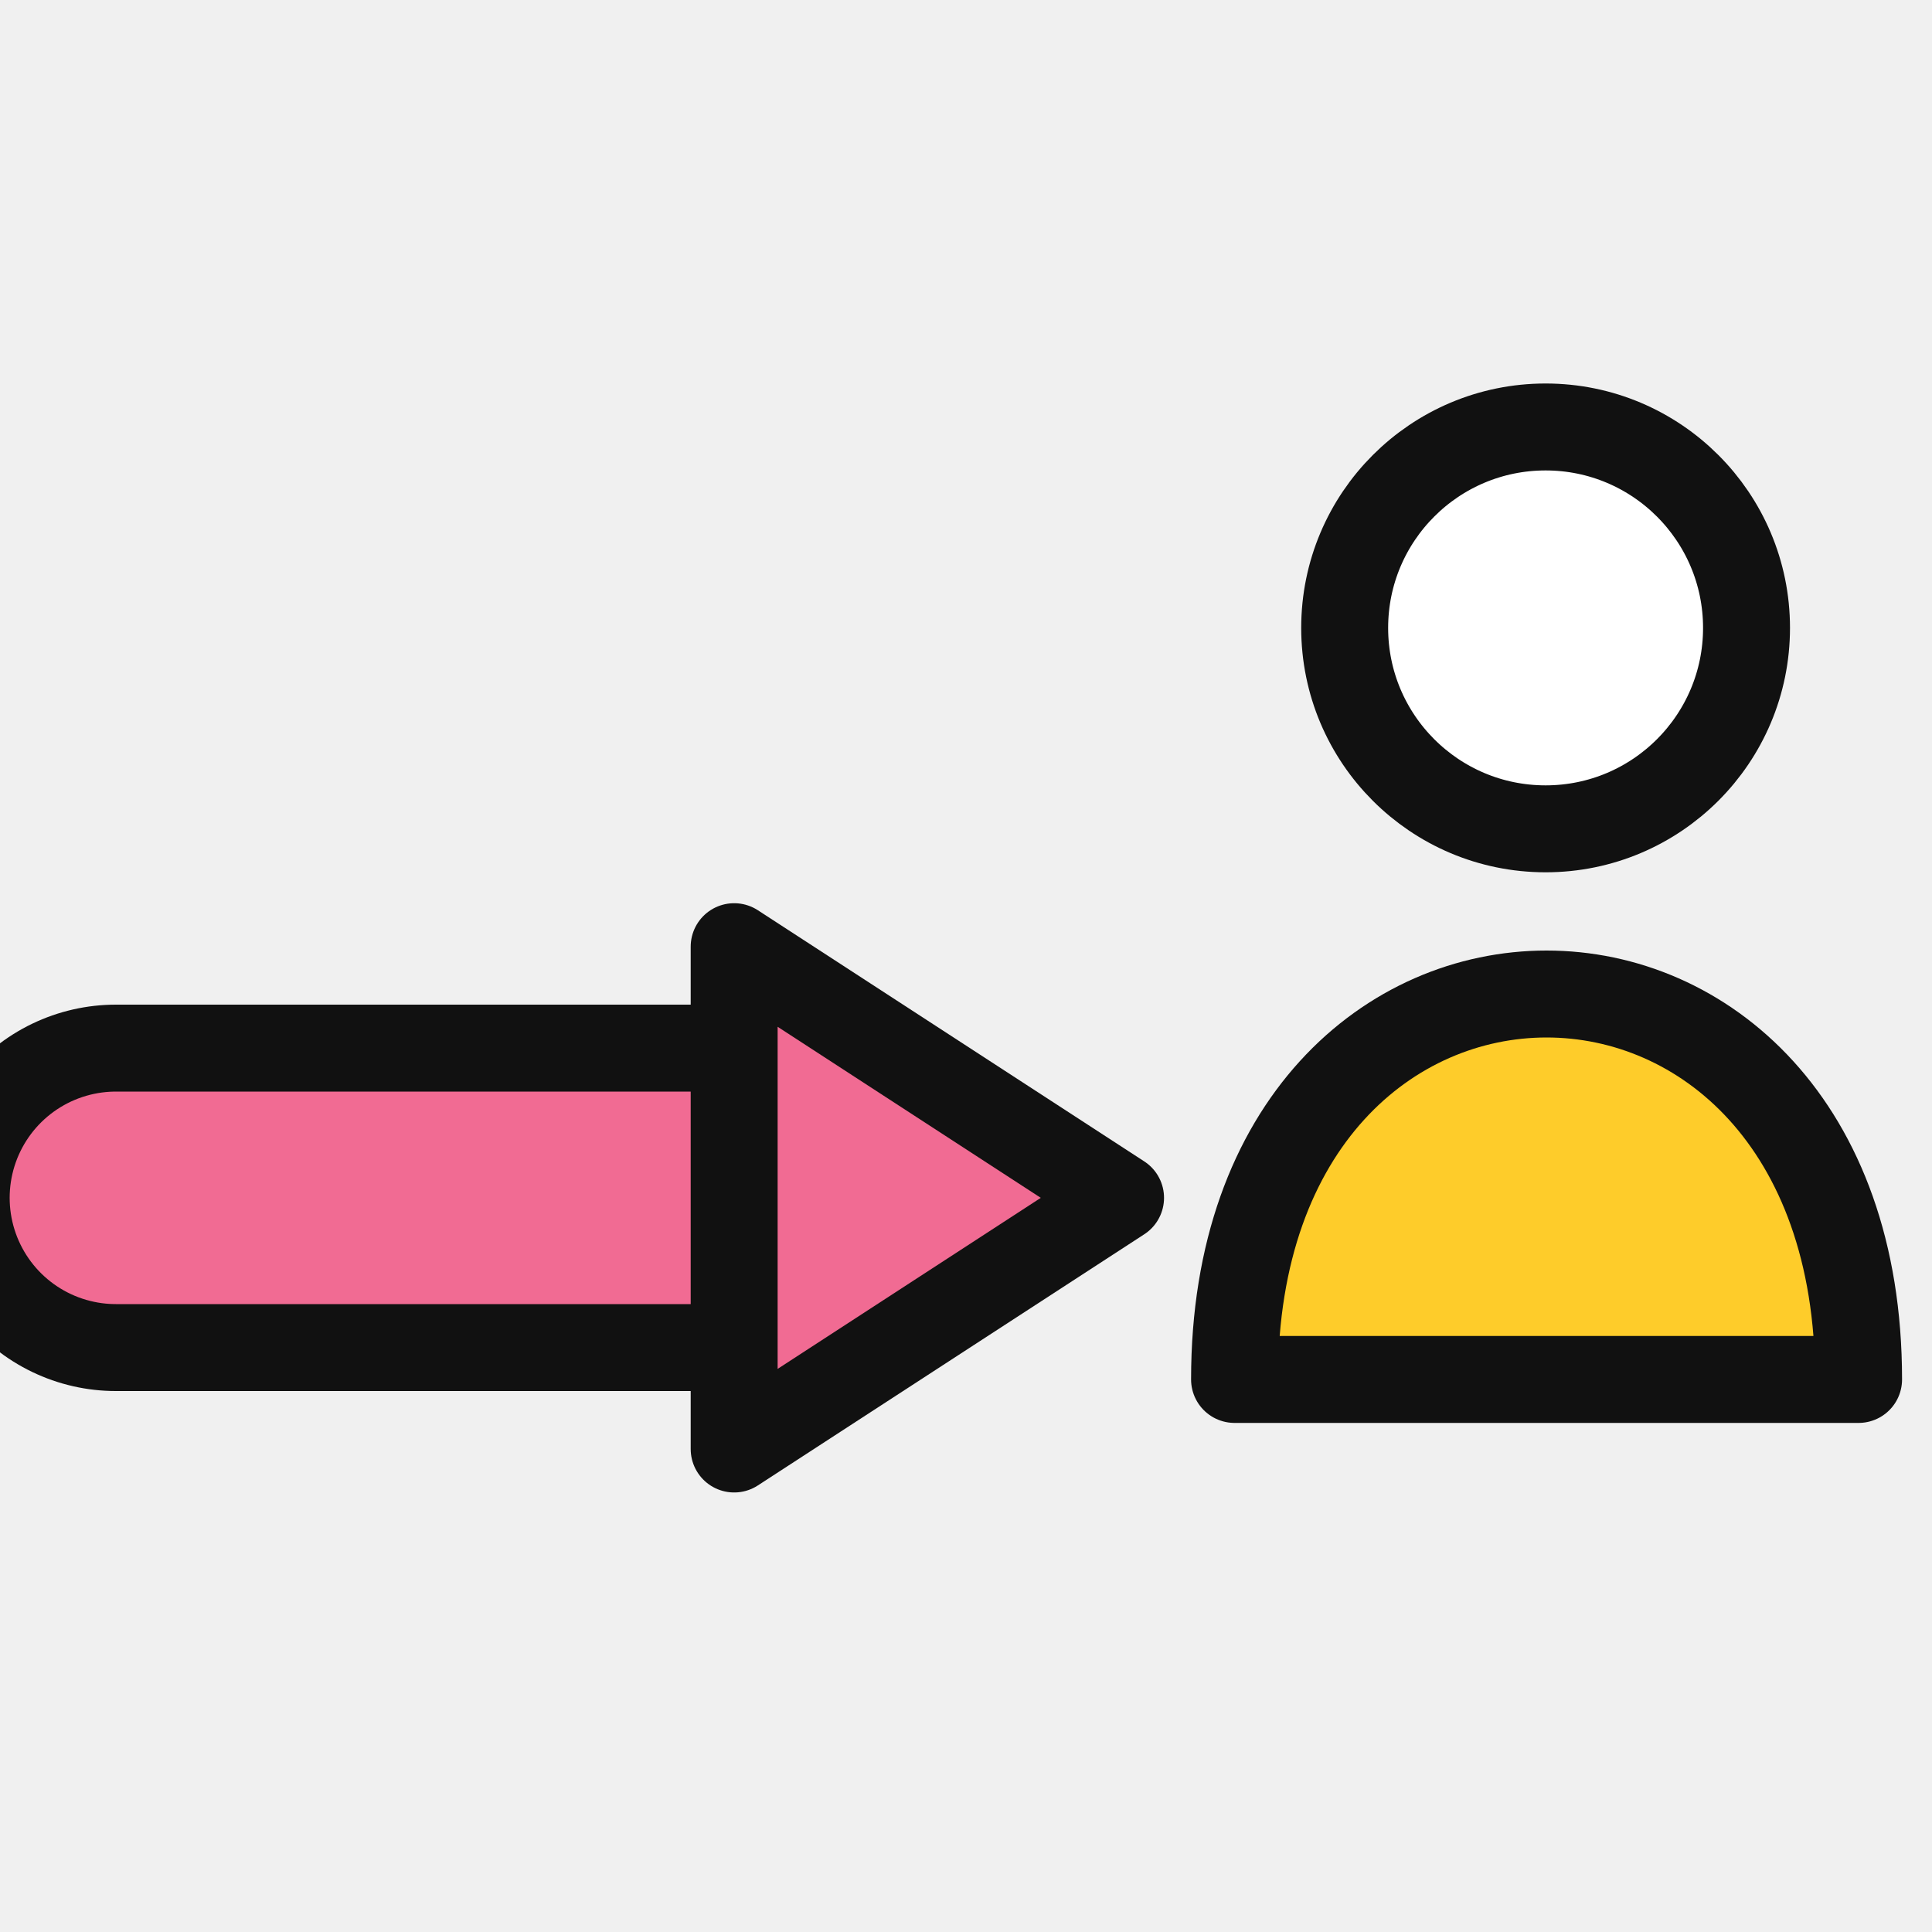
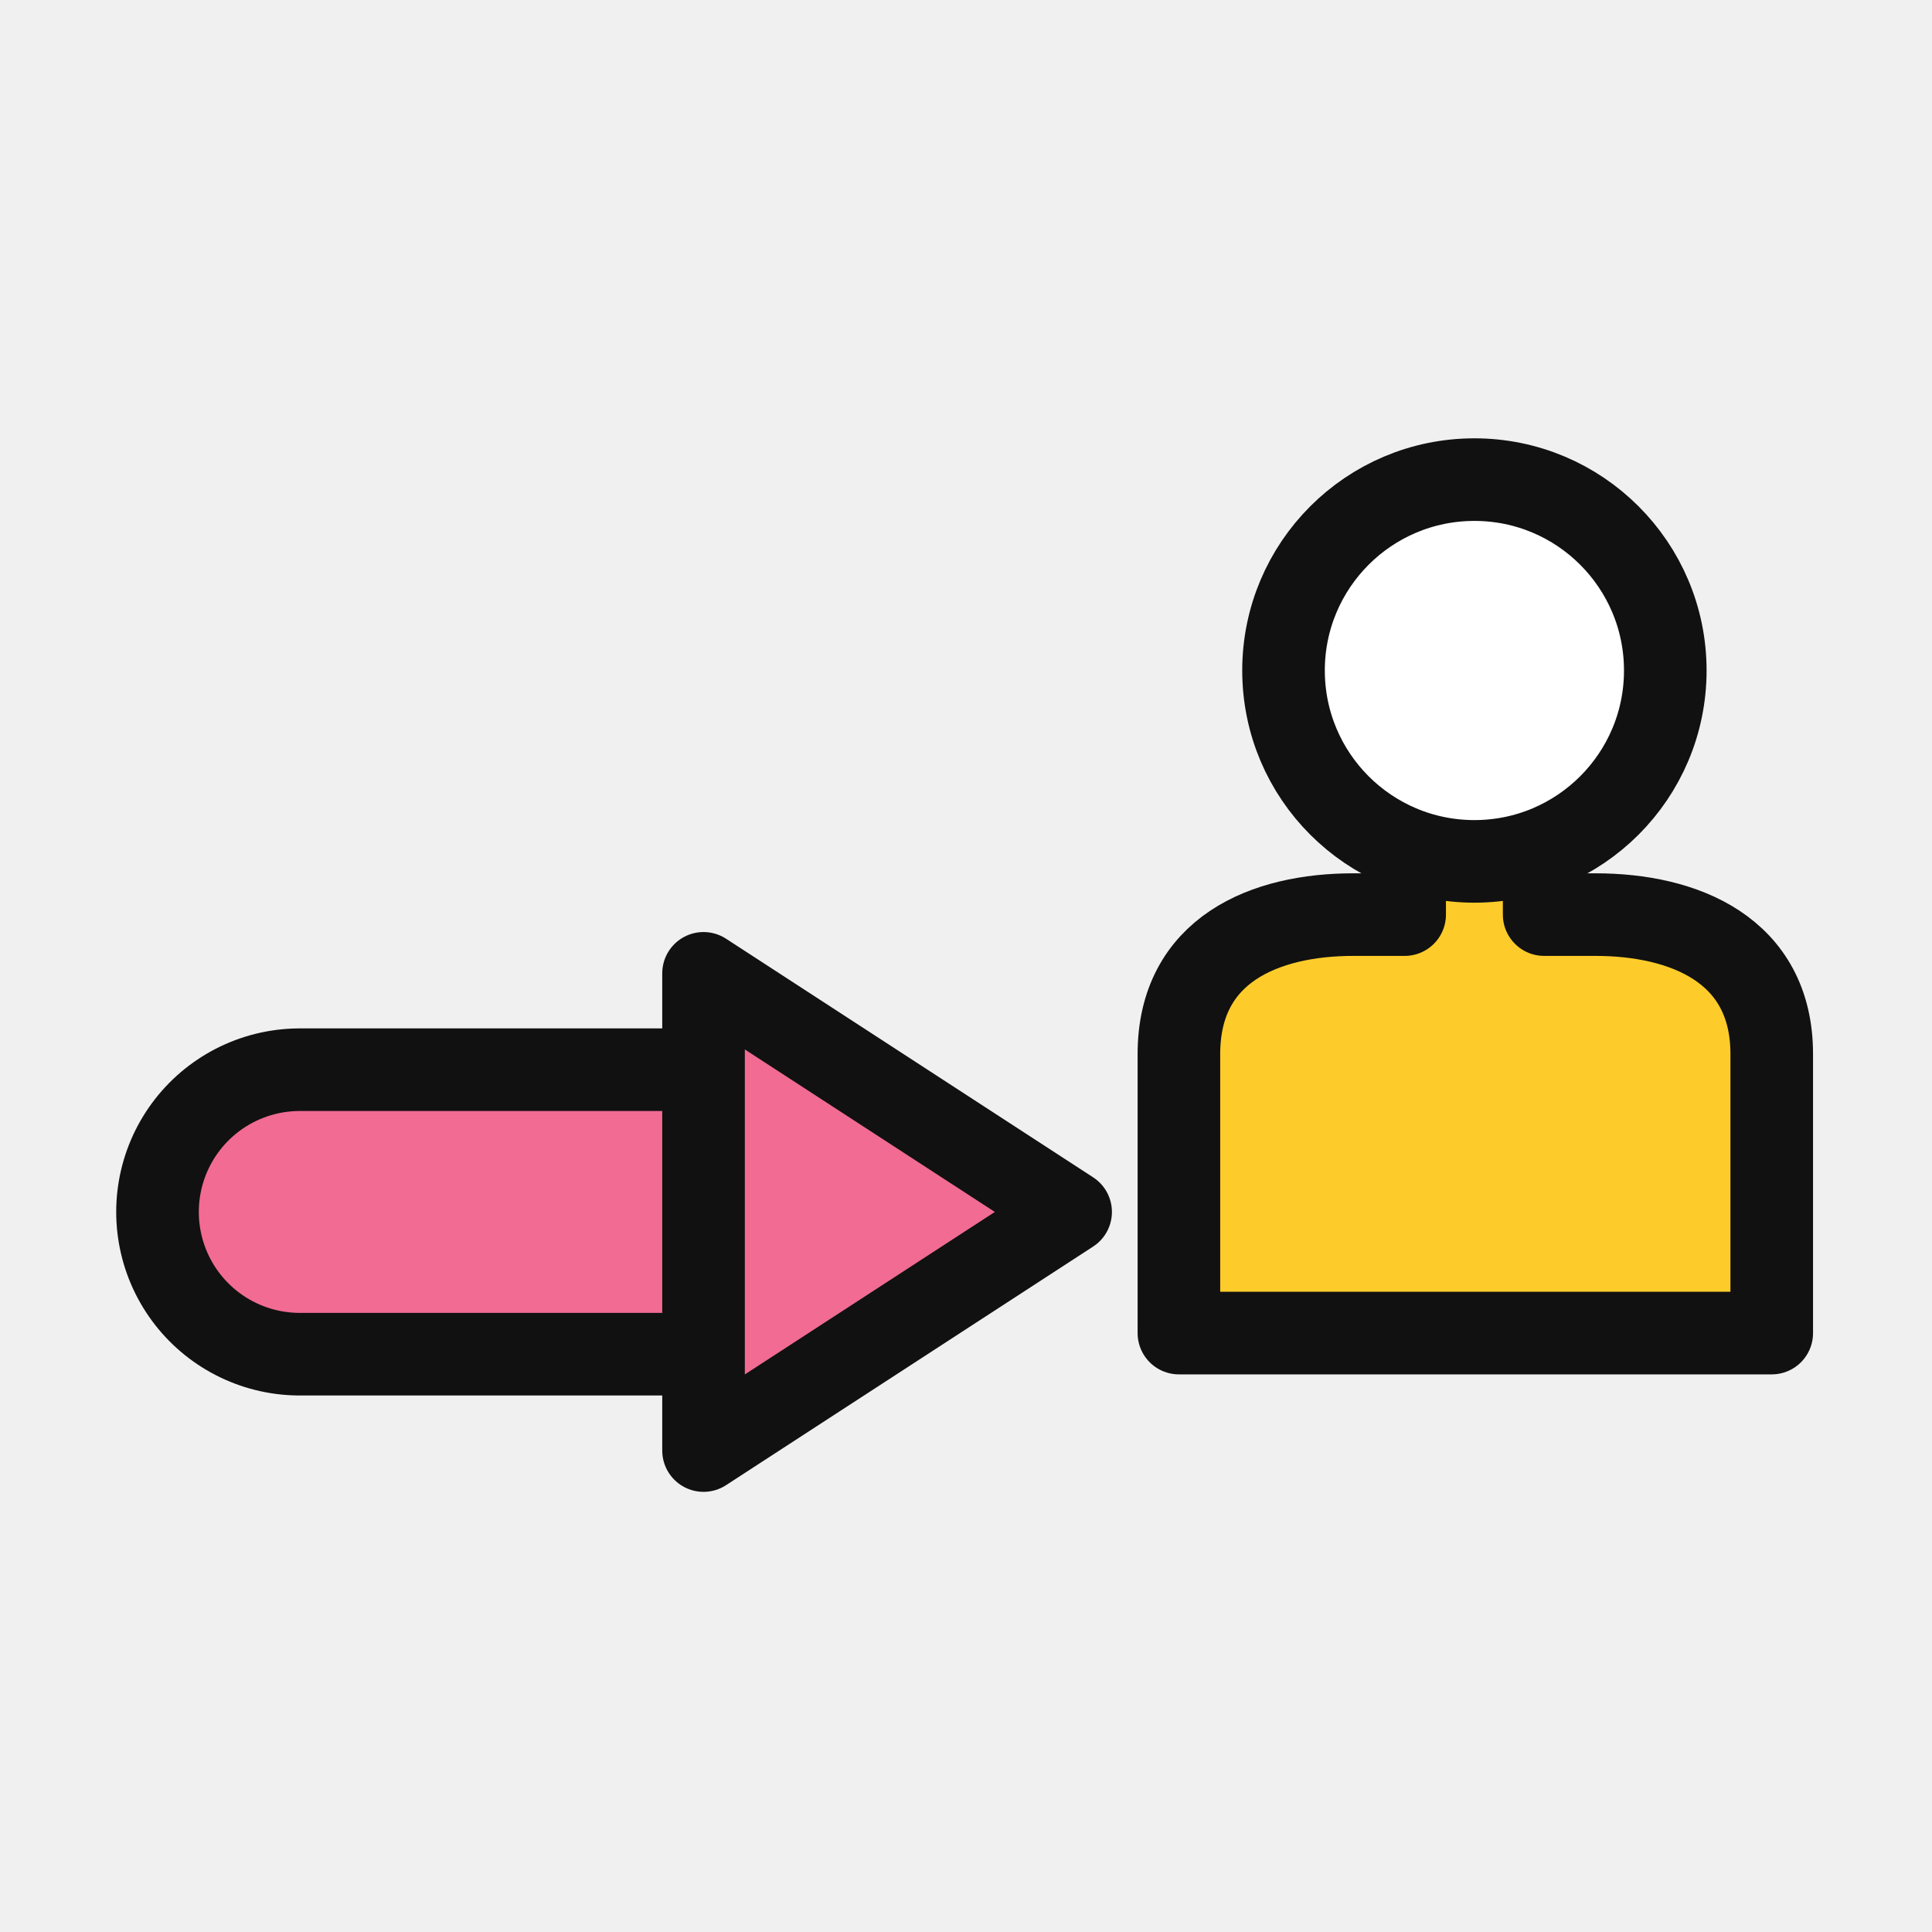
<svg xmlns="http://www.w3.org/2000/svg" viewBox="0 0 100 100" role="img" aria-label="for">
-   <g stroke="#111111" stroke-width="4.5" stroke-linejoin="round" stroke-linecap="round">
-     <path d="M6,62 L40,62" fill="none" stroke="#111111" stroke-width="20.0" />
-     <path d="M6,62 L40,62" fill="none" stroke="#f16b93" stroke-width="11" />
-     <polygon points="58.0,62.0 38.0,75.0 38.0,49.0" fill="#f16b93" />
-     <path d="M63.9,71.4 C63.9,44.8 96.2,44.8 96.2,71.4 Z" fill="#fecc2a" />
-     <circle cx="80" cy="32.5" r="10.4" fill="#ffffff" />
+   <g transform="translate(50 50) scale(0.950) translate(-48.30 -48.60)" stroke="#111111" stroke-width="4.5" stroke-linejoin="round" stroke-linecap="round">
+     <path d="M12,62 L38,62" fill="none" stroke="#111111" stroke-width="20.0" />
+     <path d="M12,62 L38,62" fill="none" stroke="#f16b93" stroke-width="11" />
+     <polygon points="54.0,62.0 34.0,75.0 34.0,49.0" fill="#f16b93" />
+     <path d="M59.9,68.6 L59.9,53.4 C59.9,47.7 64.6,45.8 69.4,45.8 L72.2,45.8 L72.2,40.1 L79.8,40.1 L79.8,45.8 L82.6,45.8 C87.4,45.8 92.2,47.7 92.2,53.4 L92.2,68.6 Z" fill="#fecc2a" />
+     <circle cx="76" cy="32.5" r="10.4" fill="#ffffff" />
  </g>
</svg>
